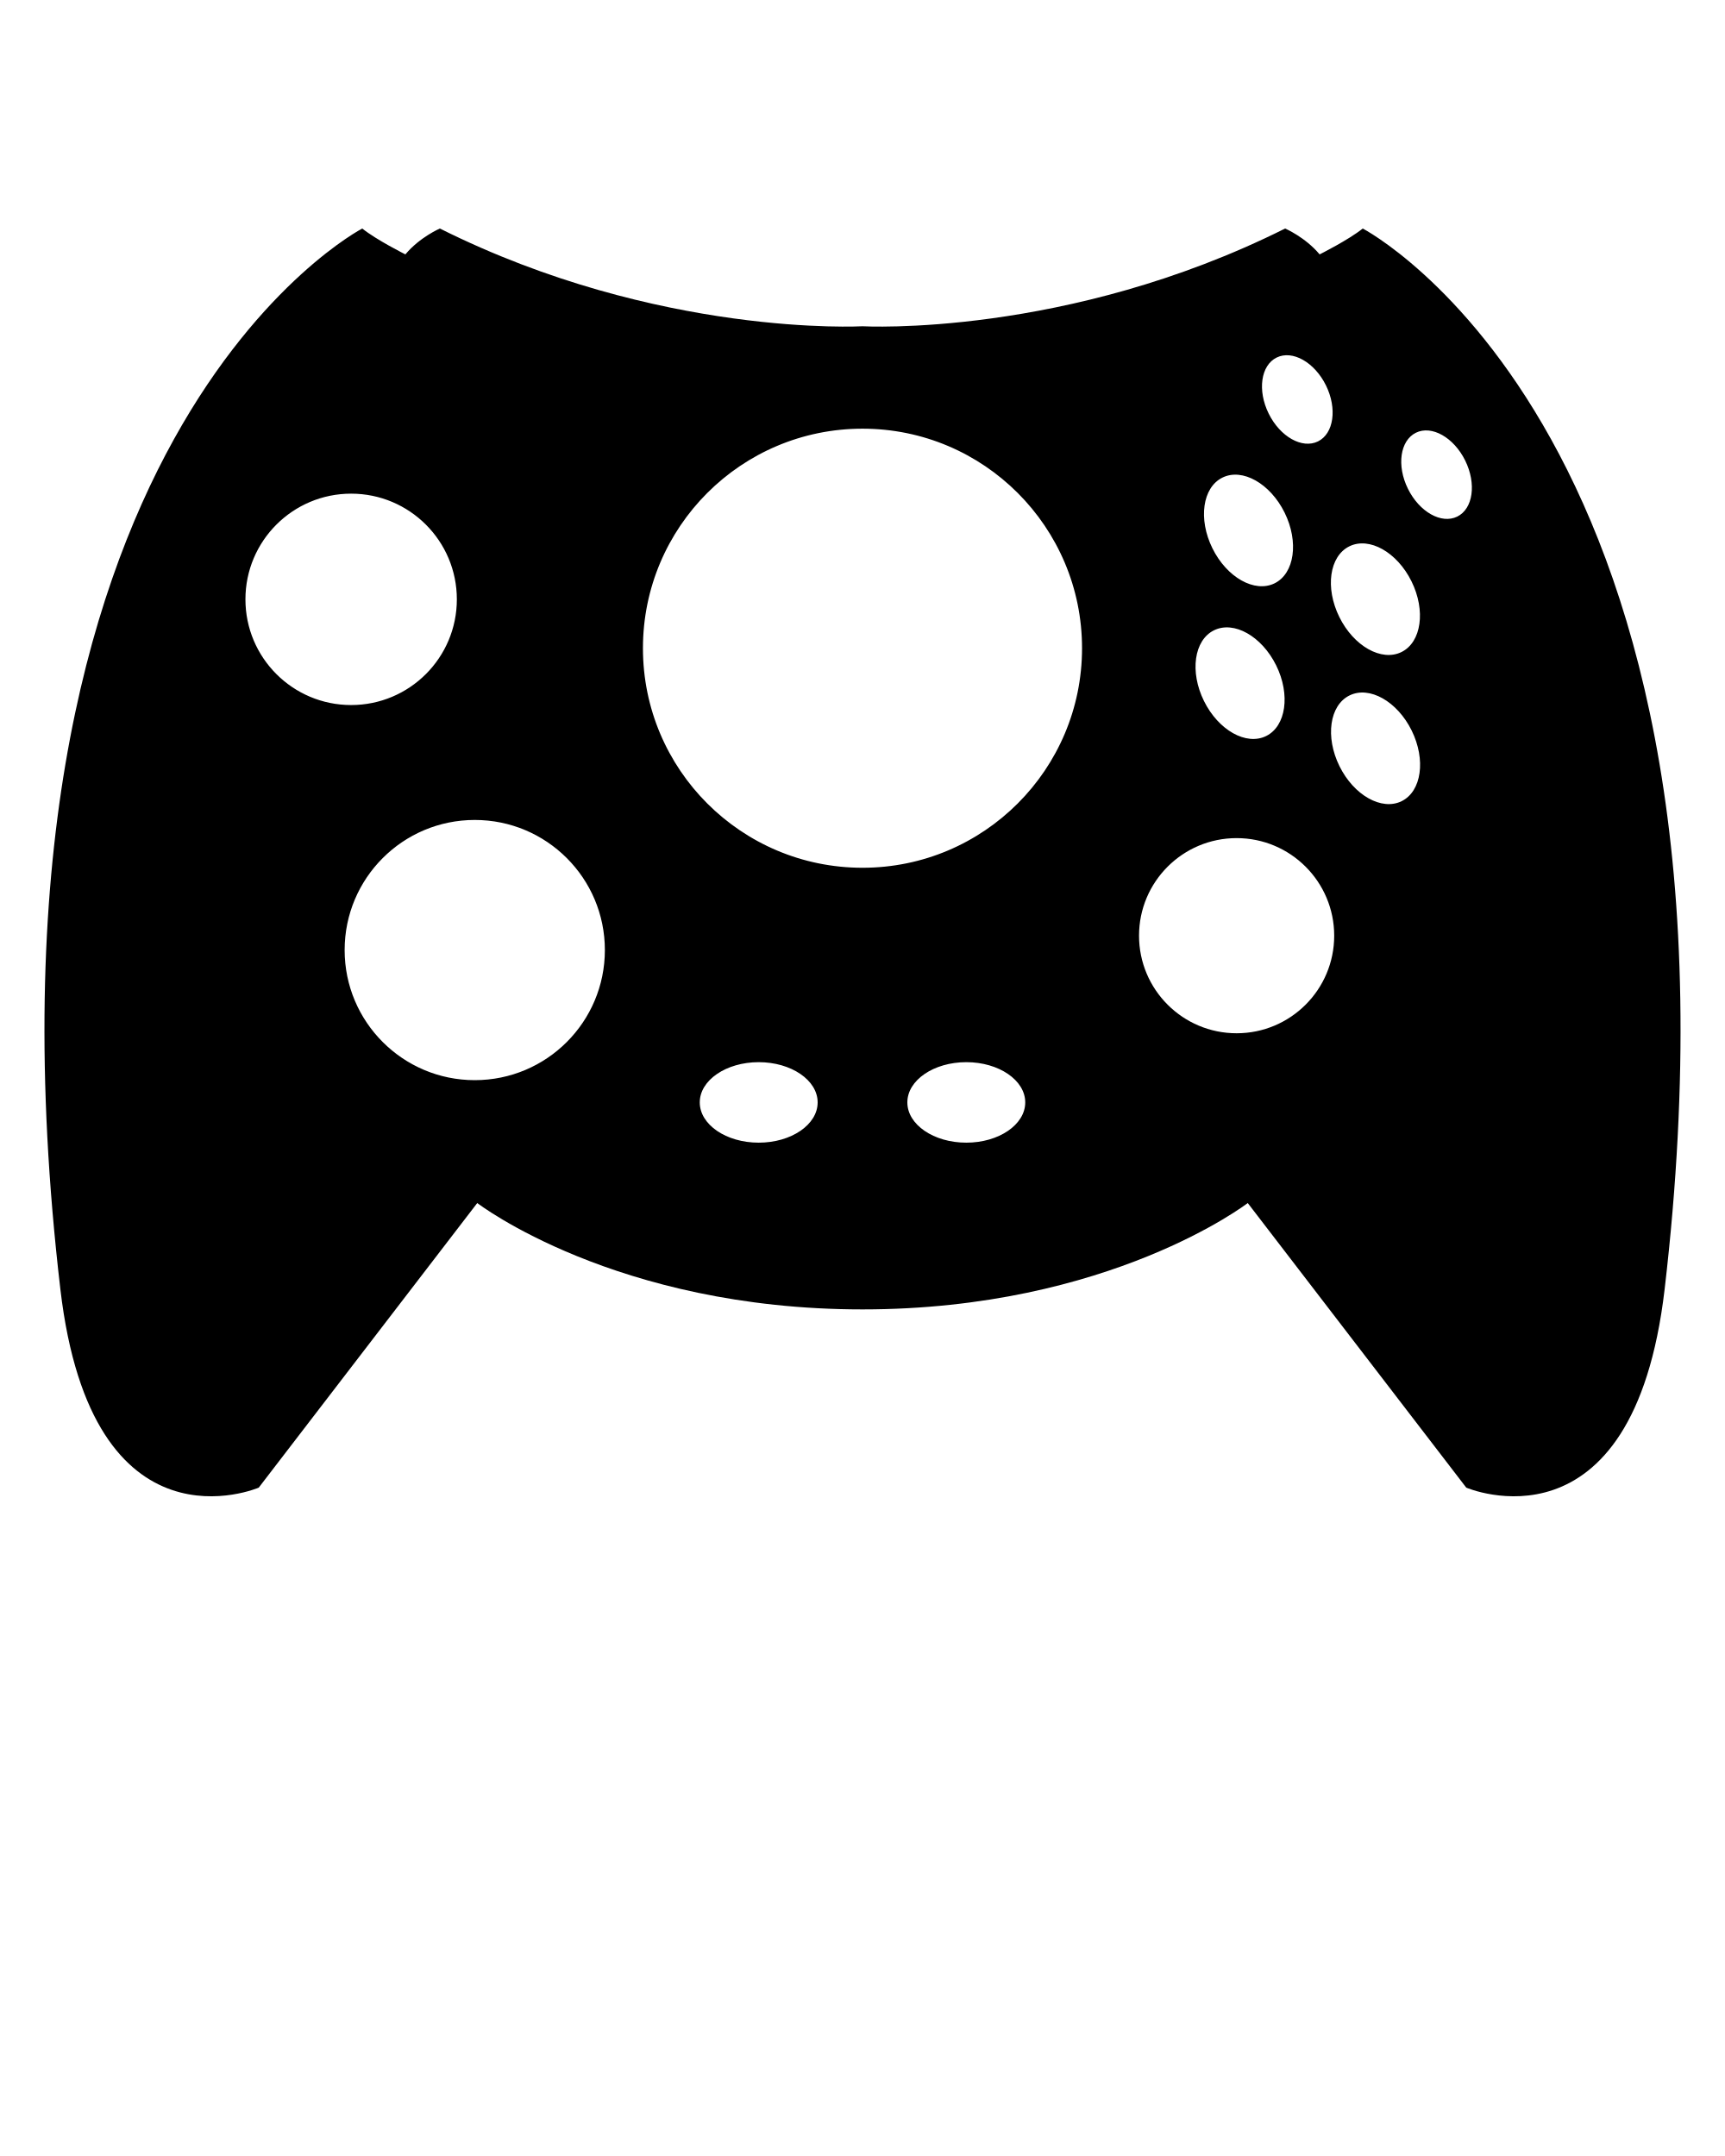
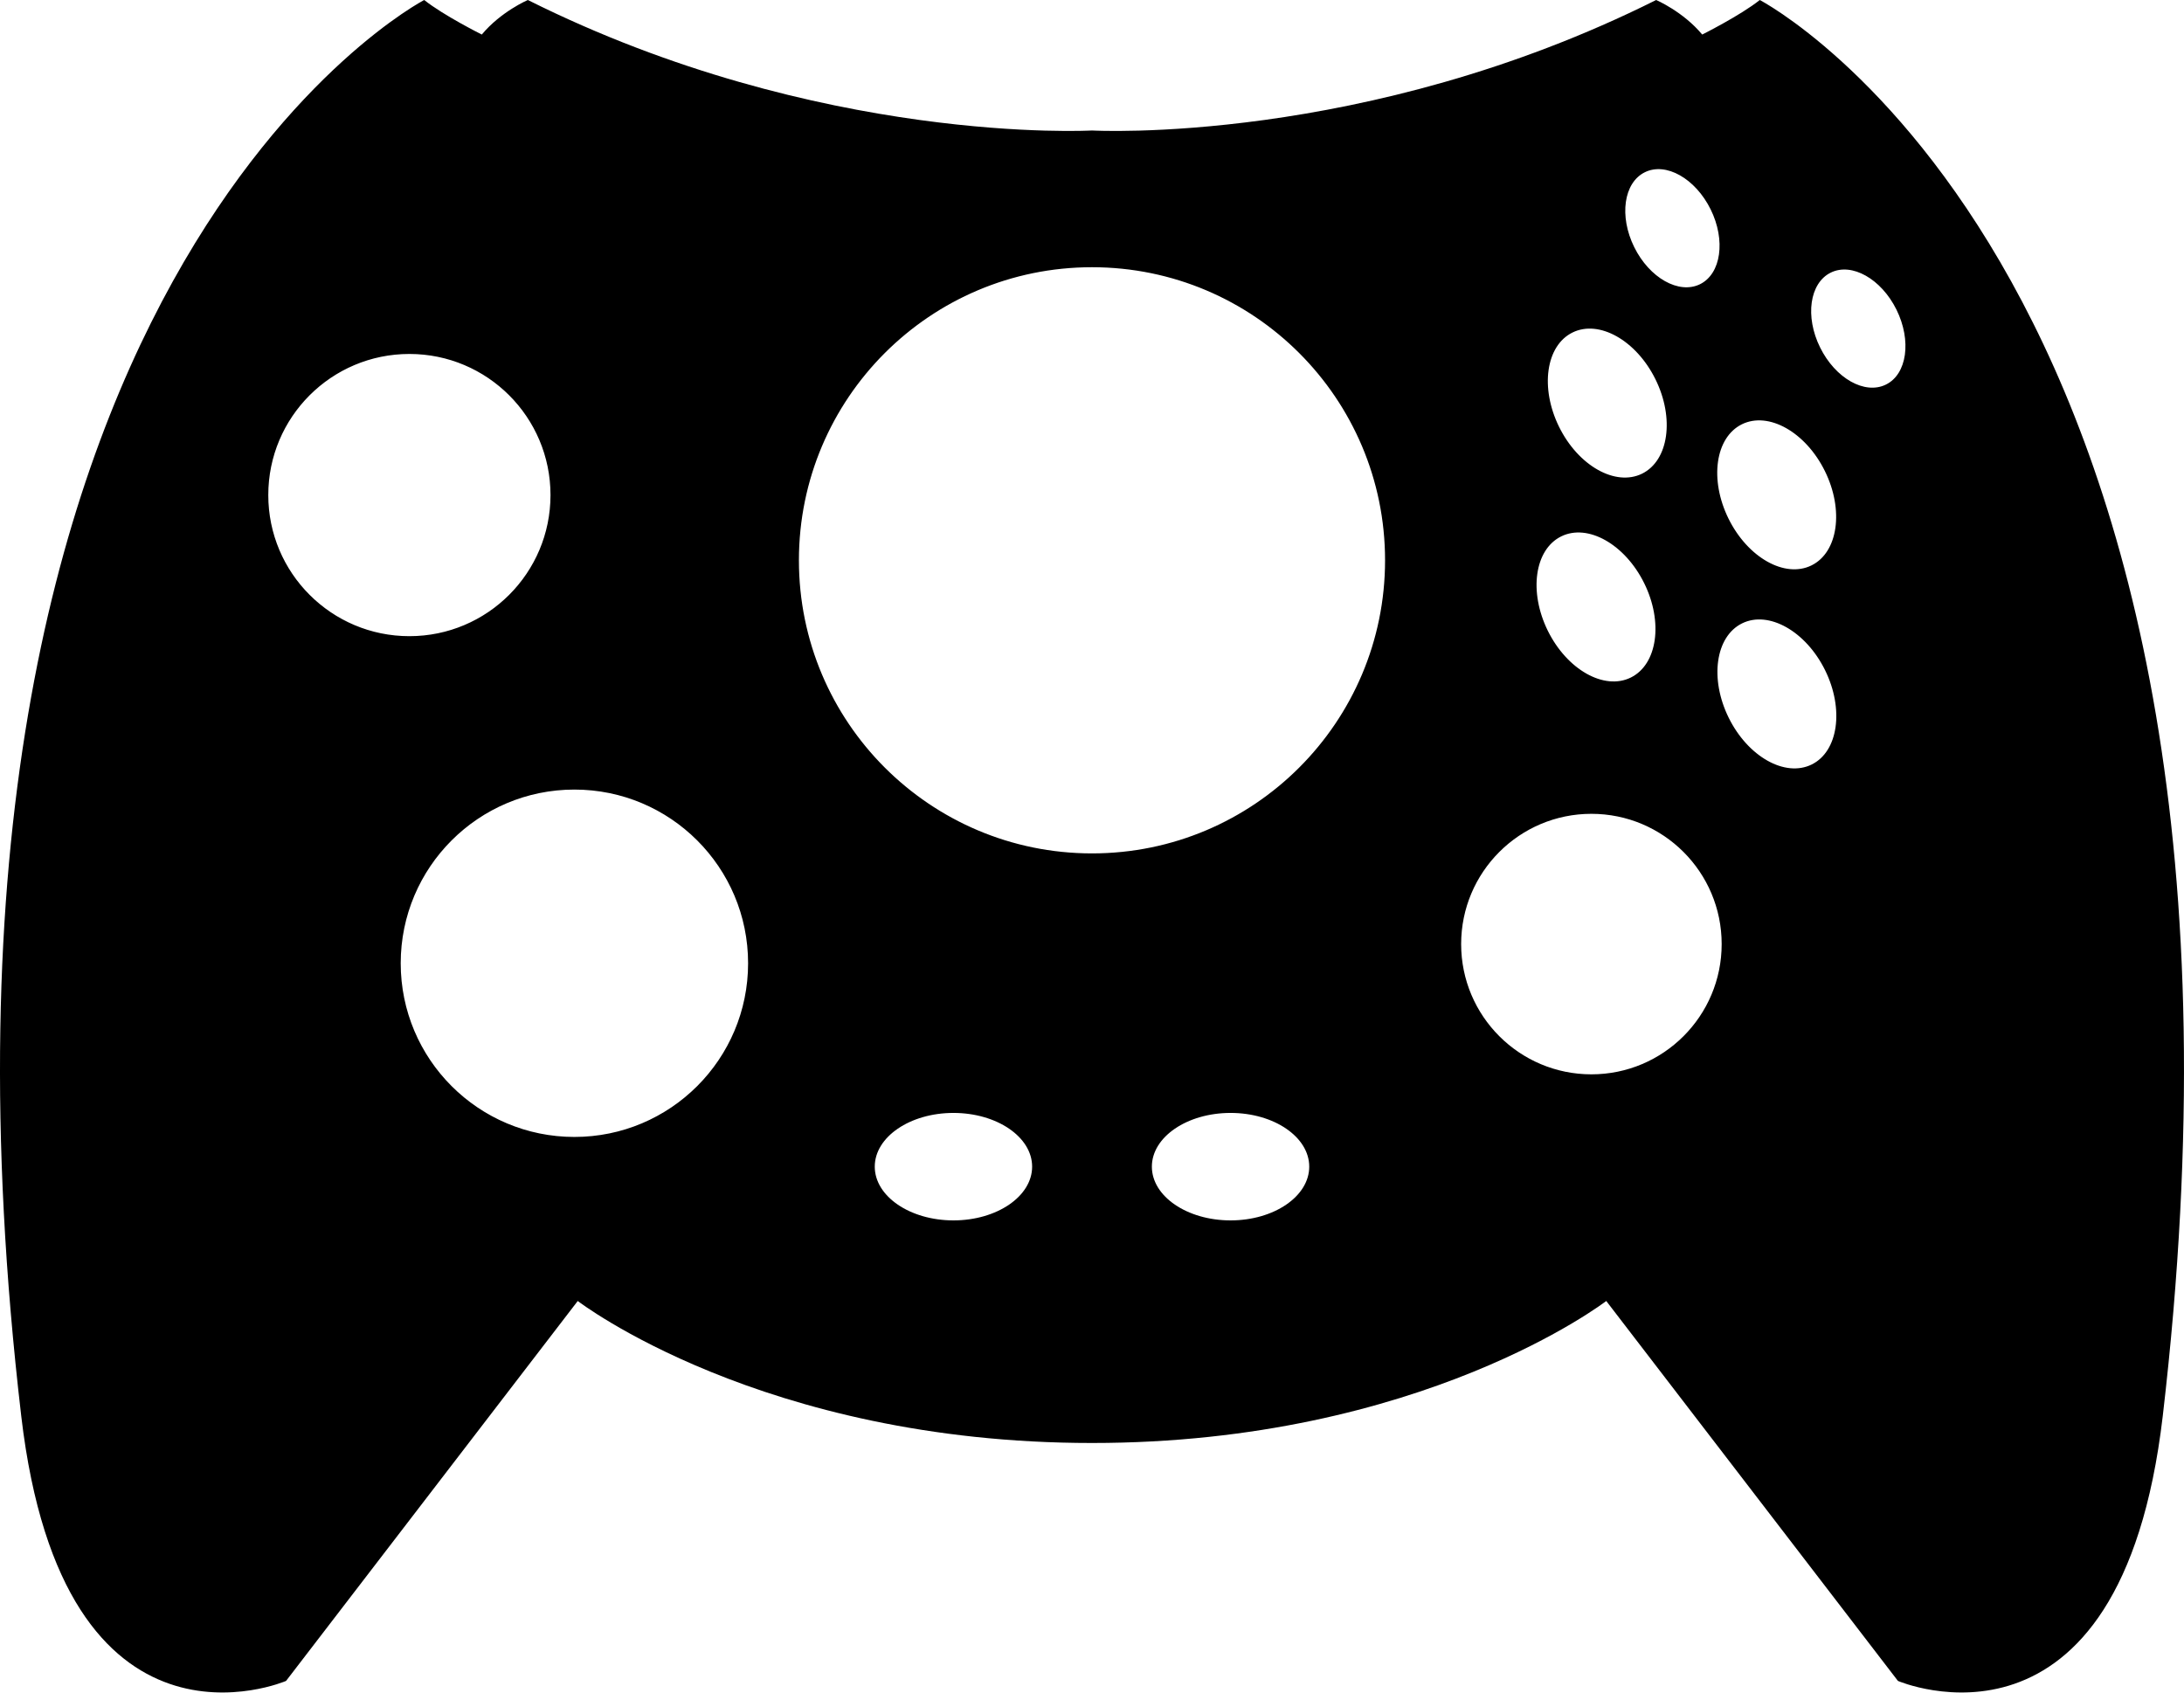
- <svg xmlns="http://www.w3.org/2000/svg" version="1.1" x="0px" y="0px" viewBox="0 0 100 125" enable-background="new 0 0 100 100" xml:space="preserve">
-   <path d="M79,13.249c-0.833,0.667-2.5,1.5-2.5,1.5c-0.833-1-2-1.5-2-1.5C61.833,19.583,50,18.916,50,18.916s-11.833,0.667-24.5-5.667  c0,0-1.167,0.5-2,1.5c0,0-1.667-0.833-2.5-1.5c0,0-23.283,12.085-17.5,61.5c1.833,15.667,11.5,11.5,11.5,11.5l12.667-16.5  c0,0,7.999,6.167,22.333,6.167s22.333-6.167,22.333-6.167L85,86.249c0,0,9.666,4.167,11.5-11.5C102.282,25.334,79,13.249,79,13.249z   M78.223,31.675c1.154-0.57,2.769,0.339,3.604,2.031c0.835,1.692,0.575,3.527-0.58,4.097c-1.156,0.571-2.771-0.339-3.605-2.031  C76.807,34.08,77.066,32.246,78.223,31.675z M74.008,20.73c0.915-0.453,2.195,0.27,2.858,1.611c0.662,1.341,0.456,2.798-0.46,3.25  c-0.917,0.452-2.197-0.27-2.859-1.611C72.884,22.637,73.09,21.182,74.008,20.73z M70.866,27.69c1.154-0.57,2.769,0.34,3.604,2.031  c0.835,1.692,0.575,3.527-0.58,4.098c-1.156,0.57-2.771-0.34-3.605-2.031C69.45,30.094,69.71,28.26,70.866,27.69z M70.376,36.544  c1.154-0.57,2.768,0.34,3.604,2.031c0.836,1.692,0.576,3.527-0.58,4.098s-2.77-0.34-3.605-2.031  C68.96,38.948,69.22,37.114,70.376,36.544z M14.228,34.749c0-3.385,2.744-6.128,6.128-6.128s6.128,2.744,6.128,6.128  s-2.744,6.128-6.128,6.128S14.228,38.134,14.228,34.749z M27.522,62.625c-4.166,0-7.543-3.377-7.543-7.543s3.377-7.543,7.543-7.543  s7.543,3.377,7.543,7.543S31.688,62.625,27.522,62.625z M43.983,66.249c-1.887,0-3.417-1.045-3.417-2.334  c0-1.288,1.53-2.333,3.417-2.333c1.887,0,3.417,1.045,3.417,2.333C47.4,65.204,45.87,66.249,43.983,66.249z M56.018,66.249  c-1.888,0-3.418-1.045-3.418-2.334c0-1.288,1.53-2.333,3.418-2.333c1.887,0,3.416,1.045,3.416,2.333  C59.434,65.204,57.904,66.249,56.018,66.249z M50,50.311c-7.029,0-12.728-5.699-12.728-12.728S42.971,24.854,50,24.854  c7.029,0,12.727,5.699,12.727,12.728S57.029,50.311,50,50.311z M71.688,59.906c-3.124,0-5.657-2.533-5.657-5.657  s2.533-5.657,5.657-5.657s5.657,2.533,5.657,5.657S74.813,59.906,71.688,59.906z M81.255,46.45c-1.156,0.57-2.771-0.34-3.605-2.031  c-0.835-1.693-0.575-3.527,0.581-4.098c1.154-0.57,2.769,0.34,3.604,2.031C82.67,44.045,82.41,45.88,81.255,46.45z M84.479,29.95  c-0.918,0.453-2.197-0.27-2.859-1.611c-0.664-1.342-0.457-2.797,0.461-3.25c0.914-0.452,2.195,0.27,2.857,1.611  S85.396,29.499,84.479,29.95z" />
+ <svg xmlns="http://www.w3.org/2000/svg" version="1.1" x="0px" y="0px" viewBox="0 0 94.846 73.502" enable-background="new 0 0 100 100" xml:space="preserve" id="svg1" width="94.846" height="73.502">
+   <defs id="defs1" />
+   <path d="m 76.423,0 c -0.833,0.667 -2.5,1.5 -2.5,1.5 -0.833,-1 -2,-1.5 -2,-1.5 -12.667,6.334 -24.5,5.667 -24.5,5.667 0,0 -11.833,0.667 -24.5,-5.667 0,0 -1.167,0.5 -2,1.5 0,0 -1.667,-0.833 -2.5,-1.5 0,0 -23.283,12.085 -17.5,61.5 C 2.756,77.167 12.423,73 12.423,73 l 12.667,-16.5 c 0,0 7.999,6.167 22.333,6.167 14.334,0 22.333,-6.167 22.333,-6.167 l 12.667,16.5 c 0,0 9.666,4.167 11.5,-11.5 5.782,-49.415 -17.5,-61.5 -17.5,-61.5 z m -0.777,18.426 c 1.154,-0.57 2.769,0.339 3.604,2.031 0.835,1.692 0.575,3.527 -0.58,4.097 -1.156,0.571 -2.771,-0.339 -3.605,-2.031 -0.835,-1.692 -0.576,-3.526 0.581,-4.097 z m -4.215,-10.945 c 0.915,-0.453 2.195,0.27 2.858,1.611 0.662,1.341 0.456,2.798 -0.46,3.25 -0.917,0.452 -2.197,-0.27 -2.859,-1.611 -0.663,-1.343 -0.457,-2.798 0.461,-3.25 z m -3.142,6.96 c 1.154,-0.57 2.769,0.34 3.604,2.031 0.835,1.692 0.575,3.527 -0.58,4.098 -1.156,0.57 -2.771,-0.34 -3.605,-2.031 -0.835,-1.694 -0.575,-3.528 0.581,-4.098 z m -0.49,8.854 c 1.154,-0.57 2.768,0.34 3.604,2.031 0.836,1.692 0.576,3.527 -0.58,4.098 -1.156,0.571 -2.77,-0.34 -3.605,-2.031 -0.835,-1.694 -0.575,-3.528 0.581,-4.098 z m -56.148,-1.795 c 0,-3.385 2.744,-6.128 6.128,-6.128 3.384,0 6.128,2.744 6.128,6.128 0,3.384 -2.744,6.128 -6.128,6.128 -3.384,0 -6.128,-2.743 -6.128,-6.128 z m 13.294,27.876 c -4.166,0 -7.543,-3.377 -7.543,-7.543 0,-4.166 3.377,-7.543 7.543,-7.543 4.166,0 7.543,3.377 7.543,7.543 0,4.166 -3.377,7.543 -7.543,7.543 z m 16.461,3.624 c -1.887,0 -3.417,-1.045 -3.417,-2.334 0,-1.288 1.53,-2.333 3.417,-2.333 1.887,0 3.417,1.045 3.417,2.333 0,1.289 -1.53,2.334 -3.417,2.334 z m 12.035,0 c -1.888,0 -3.418,-1.045 -3.418,-2.334 0,-1.288 1.53,-2.333 3.418,-2.333 1.887,0 3.416,1.045 3.416,2.333 0,1.289 -1.53,2.334 -3.416,2.334 z m -6.018,-15.938 c -7.029,0 -12.728,-5.699 -12.728,-12.728 0,-7.029 5.699,-12.729 12.728,-12.729 7.029,0 12.727,5.699 12.727,12.728 0,7.029 -5.698,12.729 -12.727,12.729 z m 21.688,9.595 c -3.124,0 -5.657,-2.533 -5.657,-5.657 0,-3.124 2.533,-5.657 5.657,-5.657 3.124,0 5.657,2.533 5.657,5.657 0,3.124 -2.532,5.657 -5.657,5.657 z m 9.567,-13.456 c -1.156,0.57 -2.771,-0.34 -3.605,-2.031 -0.835,-1.693 -0.575,-3.527 0.581,-4.098 1.154,-0.57 2.769,0.34 3.604,2.031 0.835,1.693 0.575,3.528 -0.58,4.098 z m 3.224,-16.5 c -0.918,0.453 -2.197,-0.27 -2.859,-1.611 -0.664,-1.342 -0.457,-2.797 0.461,-3.25 0.914,-0.452 2.195,0.27 2.857,1.611 0.662,1.341 0.458,2.799 -0.459,3.25 z" id="path1" />
</svg>
